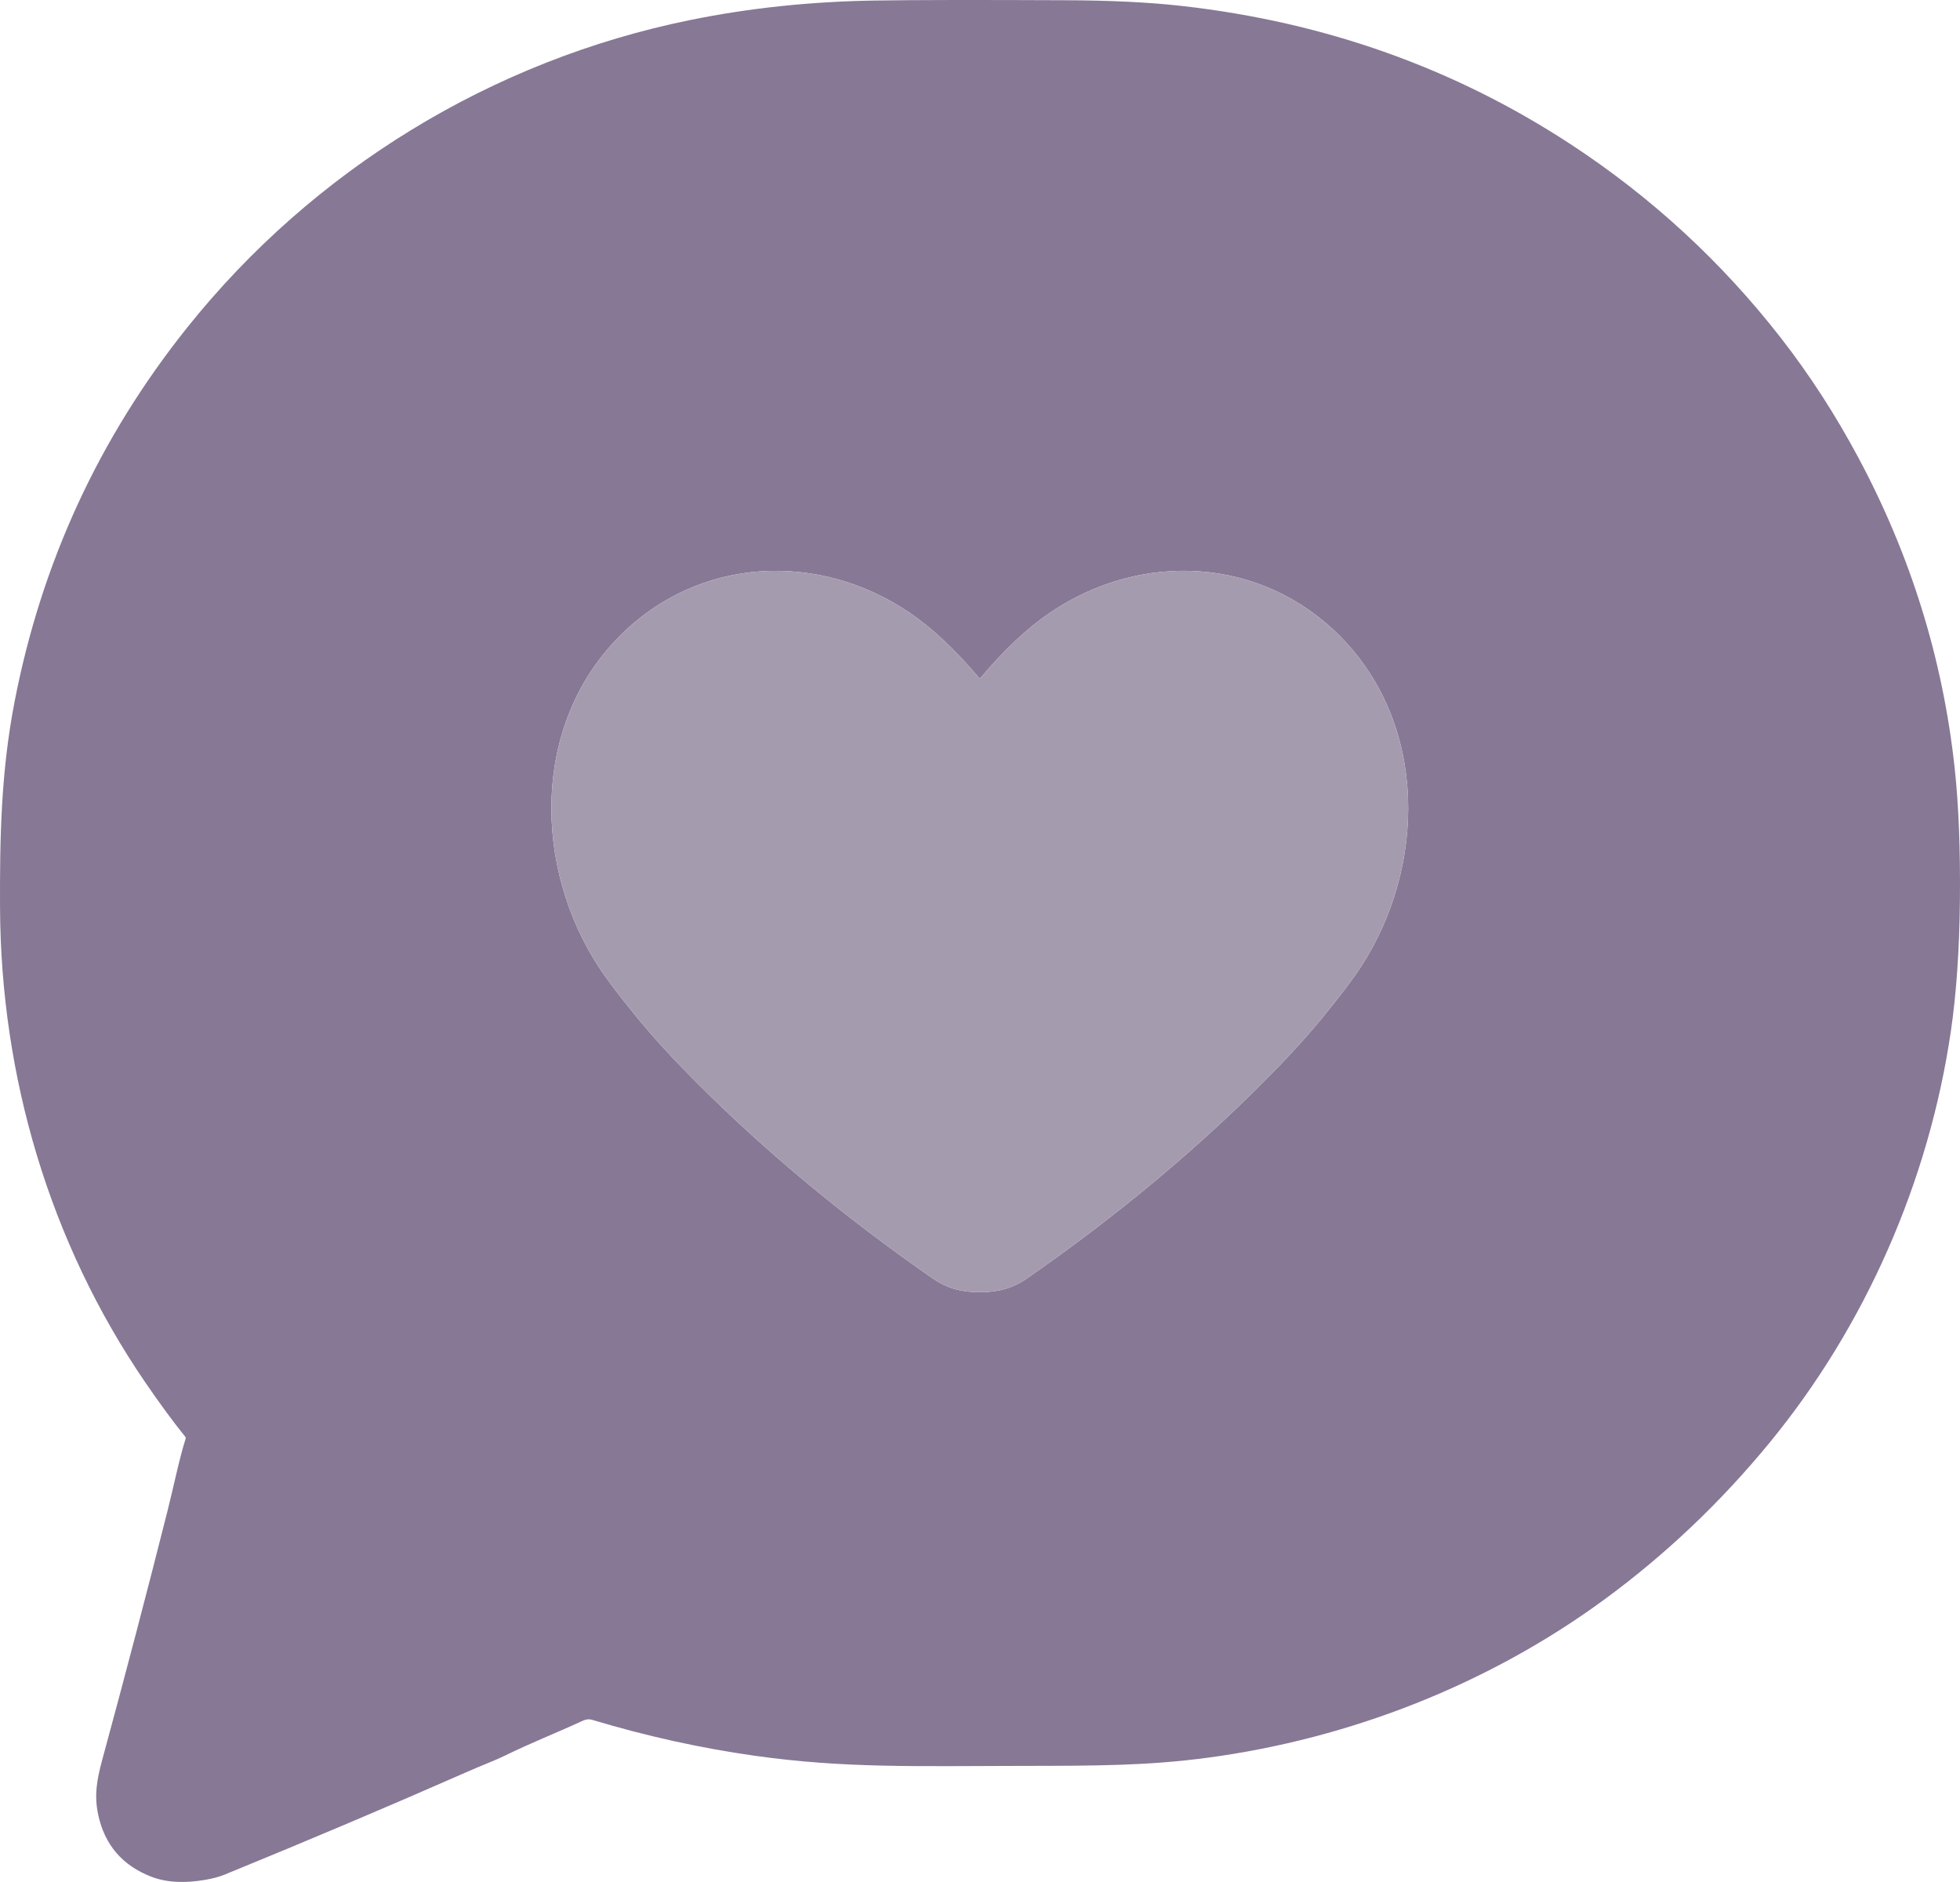
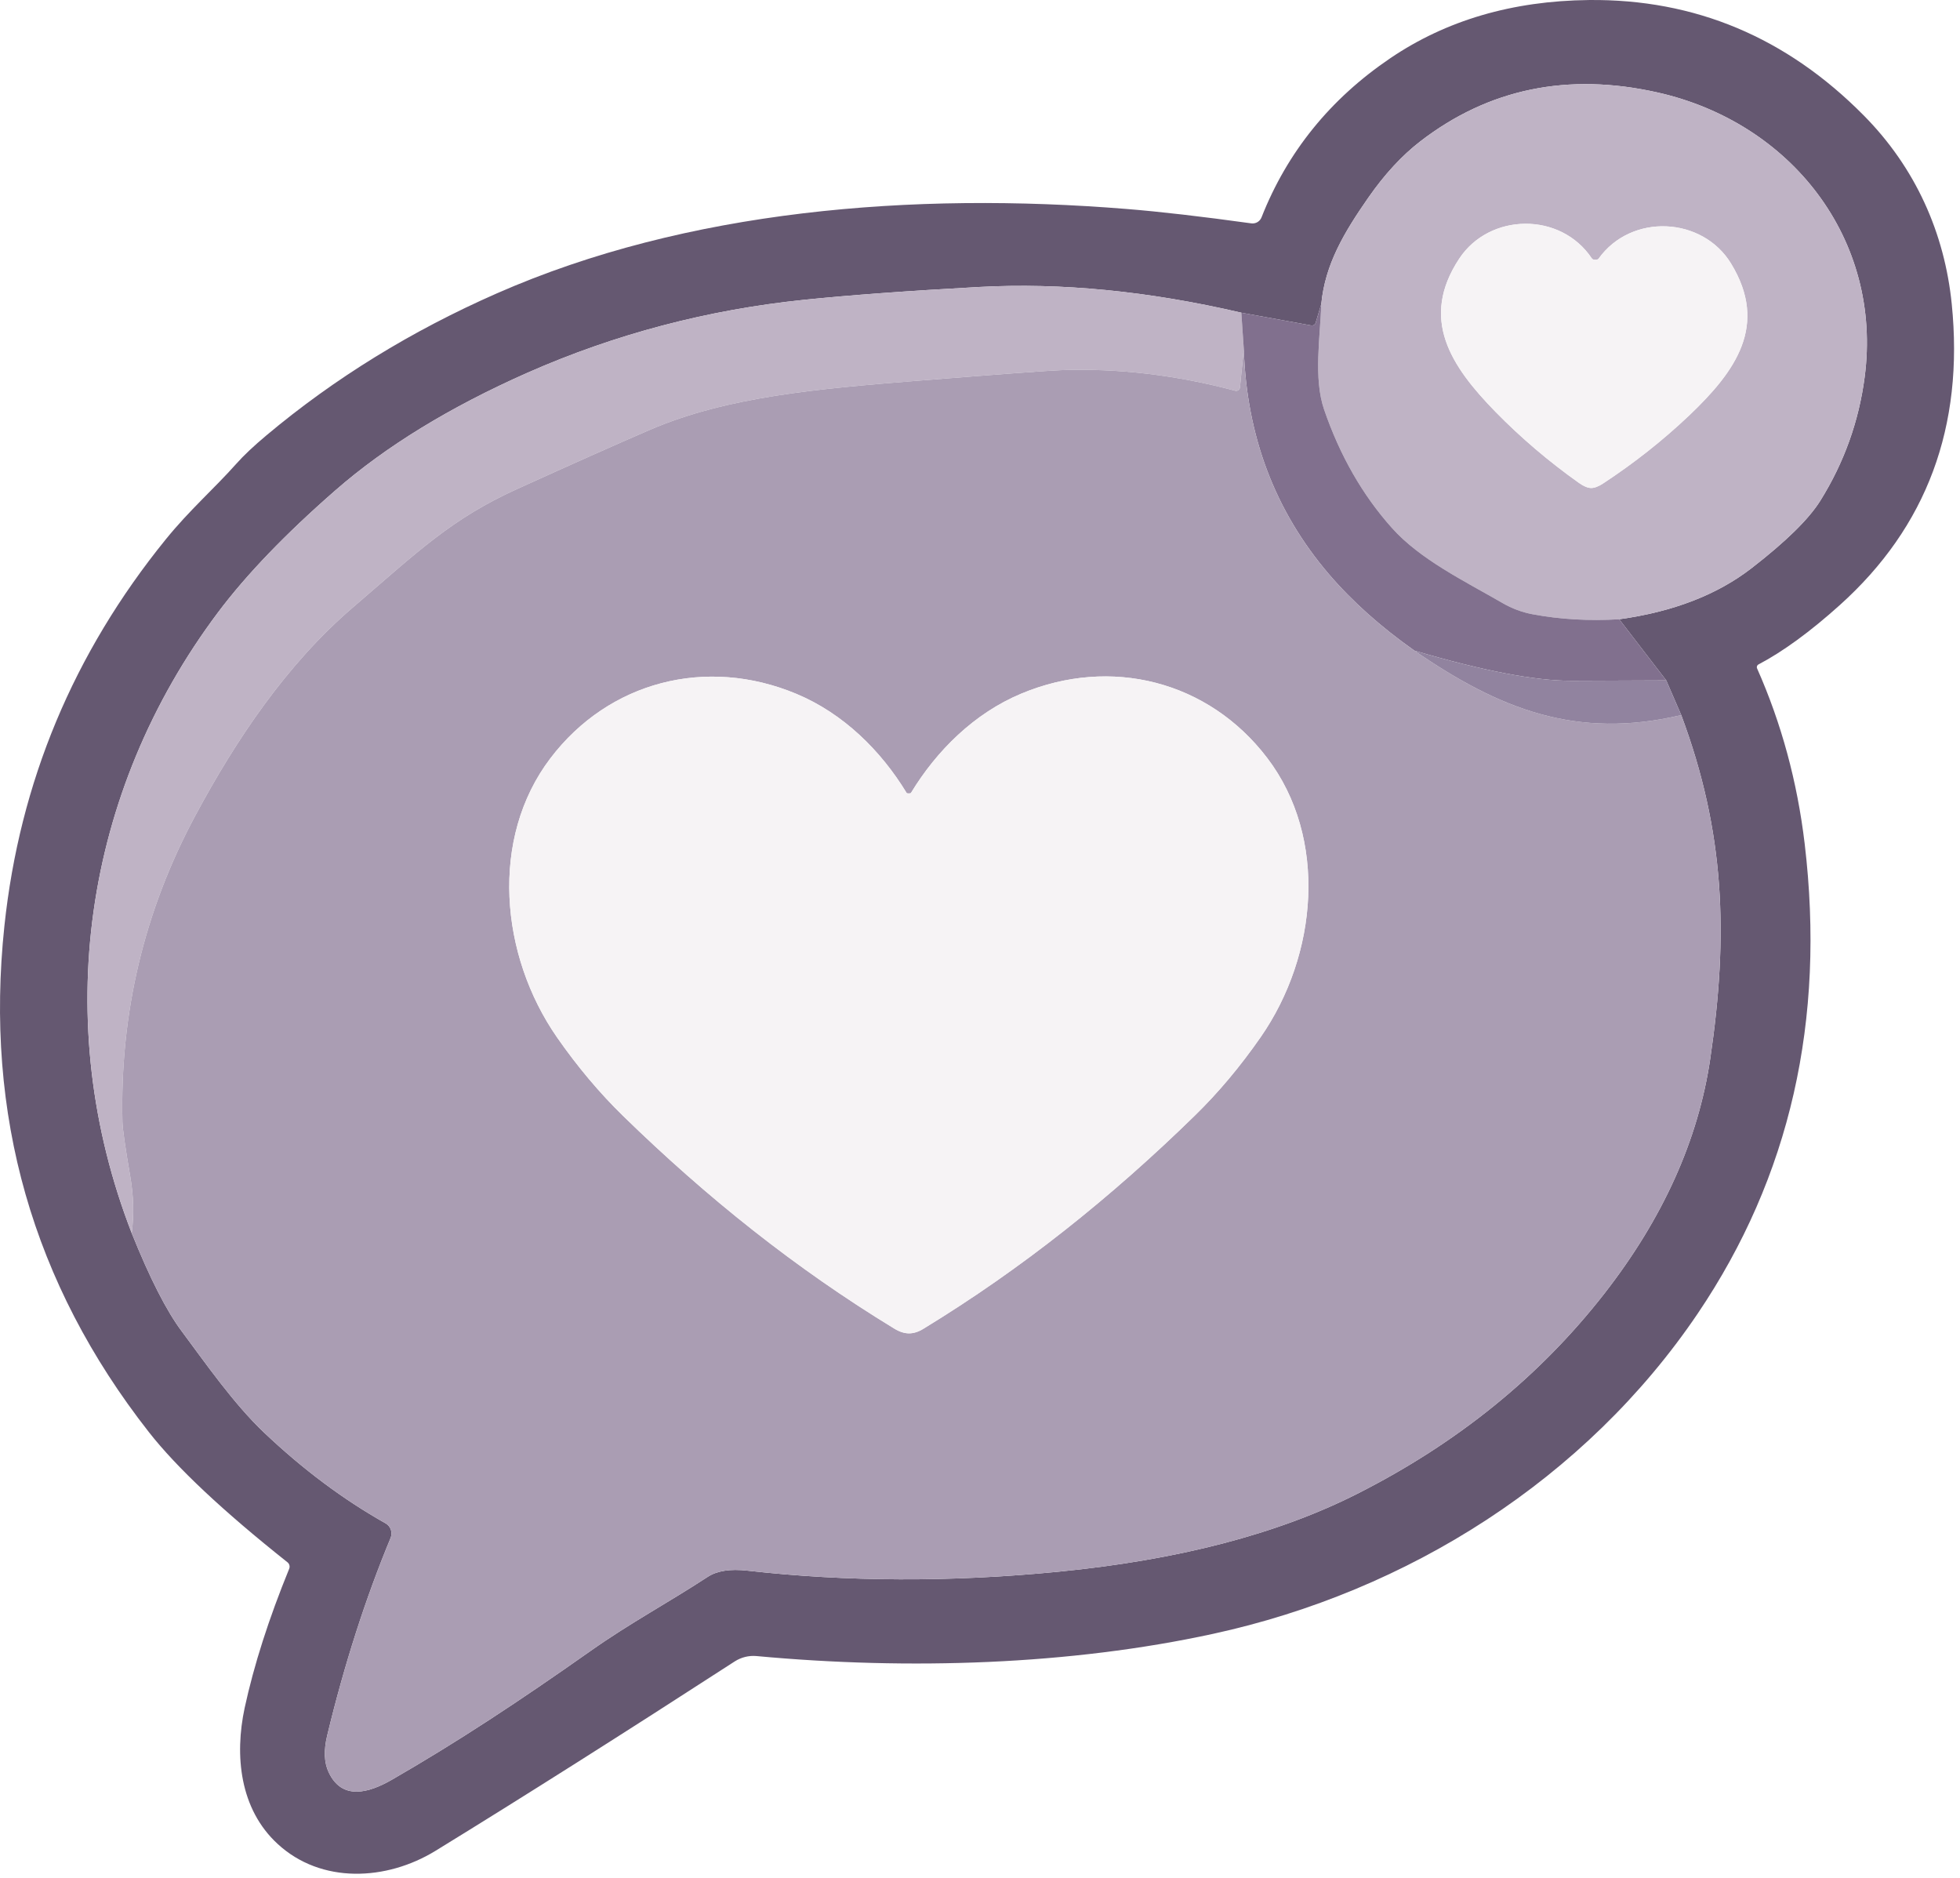
- <svg xmlns="http://www.w3.org/2000/svg" width="100%" height="100%" viewBox="0 0 100 96" version="1.1" xml:space="preserve" style="fill-rule:evenodd;clip-rule:evenodd;stroke-linejoin:round;stroke-miterlimit:2;">
-   <g transform="matrix(1,0,0,1,-424.1054,-37.09742)">
-     <g transform="matrix(0.11951,0,0,0.11951,399.1152,12.10814)">
-       <path d="M288.37,823.12C288.45,822.86 288.39,822.58 288.22,822.37C283.08,816.02 277.36,808.24 271.05,799.02C230.37,739.49 209.4,668.69 209.12,596.32C209,567.12 209.5,538.87 215.26,508.96C226.73,449.45 251.3,396.12 288.97,348.97C342.83,281.55 419.17,234.82 503.88,217.62C528.93,212.53 555.06,209.77 582.26,209.33C598.38,209.07 625.8,209.03 664.51,209.2C683.55,209.28 699.94,210.09 713.67,211.64C774.72,218.51 830.04,238.19 879.63,270.66C914.14,293.26 944.06,320.82 969.4,353.35C981.65,369.08 992.72,386.18 1002.59,404.66C1024.86,446.35 1038.52,490.38 1043.56,536.74C1045.28,552.55 1046.03,571.34 1045.819,593.11C1045.61,614.4 1044.319,633.14 1041.949,649.31C1032.579,713.14 1005.54,775.01 964.47,824.99C943.54,850.46 920.01,872.77 893.9,891.9C844.54,928.06 785.42,951.18 724.85,959.31C699.02,962.77 677.24,962.78 644.99,962.82C600.71,962.89 569.53,963.88 531.5,958.52C508.33,955.26 485.11,950.14 461.86,943.15C460.63,942.78 459.36,942.9 458.05,943.49C445.42,949.28 435.98,952.89 424.73,958.41C420.53,960.47 414.78,962.6 407.85,965.66C375.78,979.78 341.5,994.3 304.99,1009.23C302.68,1010.18 299.82,1010.94 296.43,1011.5C288.64,1012.8 280.74,1012.85 273.64,1010.1C261.34,1005.33 253.81,996.54 251.04,983.73C249.3,975.68 250.35,969.04 252.75,960.23C262.66,923.78 271.95,888.37 280.62,853.98C283.28,843.44 285.6,831.84 288.37,823.12ZM627.41,760.65C634.89,760.65 641.29,759.07 647.4,754.85C685.39,728.52 722.97,697.6 755.86,663.4C762.58,656.41 768.56,649.71 773.8,643.3C781.29,634.13 786.72,626.98 790.07,621.83C817.84,579.25 818.91,518.81 781.37,480.8C747.53,446.54 696.23,444.23 657.35,470.61C647.7,477.15 637.83,486.42 627.72,498.41C627.61,498.54 627.65,498.55 627.39,498.55C627.12,498.55 627.17,498.54 627.06,498.41C616.95,486.42 607.07,477.15 597.42,470.61C558.54,444.24 507.24,446.56 473.4,480.82C435.87,518.84 436.95,579.28 464.72,621.85C468.08,627 473.5,634.15 481,643.32C486.24,649.73 492.22,656.42 498.94,663.42C531.83,697.61 569.42,728.53 607.42,754.85C613.52,759.08 619.92,760.65 627.41,760.65Z" style="fill:rgb(135,120,150);fill-rule:nonzero;" />
-       <path d="M627.39,498.55C627.65,498.55 627.61,498.54 627.72,498.41C637.83,486.42 647.7,477.15 657.35,470.61C696.23,444.23 747.53,446.54 781.37,480.8C818.91,518.81 817.84,579.25 790.07,621.83C786.72,626.98 781.29,634.13 773.8,643.3C768.56,649.71 762.58,656.41 755.86,663.4C722.97,697.6 685.39,728.52 647.4,754.85C641.29,759.07 634.89,760.65 627.41,760.65C619.92,760.65 613.52,759.08 607.42,754.85C569.42,728.53 531.83,697.61 498.94,663.42C492.22,656.42 486.24,649.73 481,643.32C473.5,634.15 468.08,627 464.72,621.85C436.95,579.28 435.87,518.84 473.4,480.82C507.24,446.56 558.54,444.24 597.42,470.61C607.07,477.15 616.95,486.42 627.06,498.41C627.17,498.54 627.12,498.55 627.39,498.55Z" style="fill:rgb(165,155,175);fill-rule:nonzero;" />
+ <svg xmlns="http://www.w3.org/2000/svg" width="100%" height="100%" viewBox="0 0 260 249" version="1.1" xml:space="preserve" style="fill-rule:evenodd;clip-rule:evenodd;stroke-linejoin:round;stroke-miterlimit:2;">
+   <g transform="matrix(1,0,0,1,-563.6468,-417.6468)">
+     <g>
+       <path d="M738.92,457.96L738.18,460.44C738.11,460.7 737.85,460.86 737.58,460.81L728.31,459.12" style="fill:none;" />
+       <path d="M728.31,459.12C715.99,456.25 704.39,455.12 693.5,455.71C683.98,456.23 676.25,456.8 670.31,457.41C657.45,458.74 645.21,461.97 633.58,467.1C623.31,471.65 614.83,476.84 608.13,482.69C601.52,488.46 596.34,493.85 592.59,498.84C574.64,522.75 570.28,553.28 581.12,581.2" style="fill:none;" />
+       <path d="M581.12,581.2C583.52,587.17 585.73,591.51 587.76,594.22C590.81,598.31 594.65,603.84 598.7,607.67C603.84,612.54 609.21,616.55 614.8,619.69C615.48,620.07 615.76,620.91 615.46,621.63C612.12,629.68 609.32,638.41 607.05,647.83C606.58,649.79 606.64,651.41 607.24,652.69C609.01,656.48 612.57,655.45 615.6,653.71C624.38,648.65 632.46,643.32 641.96,636.63C647.26,632.89 652.23,630.25 657.54,626.78C658.77,625.98 660.51,625.71 662.76,625.96C676.01,627.45 689.75,627.5 703.99,626.11C719.88,624.56 733.12,621.12 743.69,615.77C756.96,609.06 767.88,600.22 776.45,589.24C784.24,579.25 788.93,568.85 790.52,558.04C792.94,541.61 792.46,527.98 786.67,512.49" style="fill:none;" />
+       <path d="M786.67,512.49L784.68,507.89" style="fill:none;" />
+       <path d="M784.68,507.89L778.44,499.78" style="fill:none;" />
+       <path d="M778.44,499.78C785.59,498.79 791.44,496.53 796,493C800.56,489.47 803.6,486.49 805.12,484.05C808.27,479 810.23,473.53 811,467.66C813.4,449.36 801.22,433.88 783.52,429.91C771.63,427.24 761.14,429.4 752.06,436.39C749.61,438.28 747.3,440.78 745.14,443.89C741.97,448.45 739.43,452.67 738.92,457.96" style="fill:none;" />
+       <path d="M778.44,499.78C774.45,500.02 770.62,499.8 766.97,499.12C765.57,498.86 764.23,498.36 763,497.65C757.82,494.66 752.01,491.84 748.28,487.66C744.39,483.31 741.39,478.07 739.29,471.96C737.87,467.82 738.78,462.29 738.92,457.96" style="fill:none;" />
+       <path d="M784.68,507.89C780.55,507.91 776.37,507.93 772.14,507.94C767.31,507.95 760.35,506.62 751.27,503.94" style="fill:none;" />
+       <path d="M751.27,503.94C746.78,500.77 743,497.39 739.93,493.8C732.77,485.42 729.01,475.47 728.64,463.95" style="fill:none;" />
+       <path d="M728.31,459.12L728.64,463.95" style="fill:none;" />
+       <path d="M728.64,463.95L728.13,469.04C728.1,469.35 727.8,469.55 727.5,469.47C719.65,467.38 711.96,466.47 704.41,466.74C702.7,466.8 696.37,467.27 685.42,468.14C672.25,469.2 660.16,470.23 649.89,474.64C645.53,476.52 639.65,479.14 632.25,482.5C623.52,486.46 619.11,490.78 610.41,498.25C601.68,505.74 594.95,515.75 589.55,525.83C582.76,538.49 579.54,552.03 579.89,566.46C579.92,567.43 580.26,569.83 580.92,573.64C581.37,576.25 581.44,578.77 581.12,581.2" style="fill:none;" />
+       <path d="M751.27,503.94C762.6,511.73 772.78,515.76 786.67,512.49" style="fill:none;" />
+       <path d="M774.7,482.37C775.14,482.38 775.68,482.18 776.3,481.77C780.43,479.06 784.24,476.05 787.73,472.74C793.89,466.88 798.26,460.78 793.28,452.61C789.5,446.39 780.06,445.87 775.7,451.96C775.67,452.01 775.6,452.05 775.5,452.08C775.42,452.1 775.34,452.11 775.26,452.1C775.17,452.1 775.09,452.09 775.02,452.07C774.91,452.03 774.85,451.99 774.82,451.94C770.68,445.7 761.23,445.87 757.22,451.95C751.95,459.93 756.09,466.19 762.03,472.27C765.4,475.71 769.1,478.86 773.12,481.71C773.73,482.14 774.26,482.36 774.7,482.37Z" style="fill:none;" />
+       <path d="M684.24,594.49C684.84,594.49 685.49,594.29 686.16,593.87C699.26,585.88 711.04,576.45 722.12,565.63C725.25,562.58 728.17,559.1 730.88,555.2C738.46,544.29 739.82,528.79 731.75,518.18C723.98,507.97 711.03,504.66 699.11,509.65C692.87,512.26 687.89,517.211 684.49,522.81C684.46,522.86 684.36,522.88 684.19,522.88C684.03,522.88 683.94,522.86 683.91,522.81C680.51,517.211 675.52,512.271 669.28,509.67C657.35,504.69 644.41,508.01 636.65,518.23C628.59,528.85 629.96,544.34 637.55,555.25C640.26,559.14 643.19,562.62 646.32,565.67C657.41,576.48 669.2,585.9 682.31,593.88C682.99,594.29 683.63,594.49 684.24,594.49Z" style="fill:none;" />
+       <path d="M796.73,506.3C799.96,513.581 802.06,521.32 803.04,529.53C805.83,552.97 801.1,573.75 788.85,591.87C774.01,613.81 750.42,628.72 724.58,634.34C705.59,638.47 684.29,639.17 663.99,637.29C662.99,637.2 661.98,637.45 661.13,637.99C646.28,647.6 633.05,655.98 621.42,663.12C614.92,667.11 606.26,667.54 600.48,662.21C595.44,657.58 594.75,650.48 596.1,644.17C597.33,638.49 599.3,632.34 602.01,625.71C602.13,625.41 602.04,625.06 601.79,624.86C593.21,618.05 587.08,612.29 583.39,607.58C567.96,587.89 561.58,565.51 564.23,540.46C566.25,521.39 573.38,504.3 585.63,489.19C588.82,485.26 591.99,482.53 595.01,479.14C595.97,478.06 597.3,476.8 599.01,475.37C608.02,467.82 618.21,461.54 629.57,456.55C654.75,445.48 684.74,443.07 713.06,445.36C717.54,445.72 723.06,446.36 729.63,447.27C730.21,447.35 730.77,447.03 730.99,446.48C734.4,437.82 740.09,430.78 748.07,425.37C755.49,420.34 764.27,417.76 774.41,417.65C788.48,417.5 800.64,422.6 810.89,432.97C817.75,439.9 821.6,448.56 822.55,457.95C824.2,474.22 819.24,487.54 807.69,497.91C803.76,501.44 800.17,504.06 796.92,505.77C796.72,505.87 796.64,506.1 796.73,506.3ZM738.92,457.96L738.18,460.44C738.11,460.7 737.85,460.86 737.58,460.81L728.31,459.12C715.99,456.25 704.39,455.12 693.5,455.71C683.98,456.23 676.25,456.8 670.31,457.41C657.45,458.74 645.21,461.97 633.58,467.1C623.31,471.65 614.83,476.84 608.13,482.69C601.52,488.46 596.34,493.85 592.59,498.84C574.64,522.75 570.28,553.28 581.12,581.2C583.52,587.17 585.73,591.51 587.76,594.22C590.81,598.31 594.65,603.84 598.7,607.67C603.84,612.54 609.21,616.55 614.8,619.69C615.48,620.07 615.76,620.91 615.46,621.63C612.12,629.68 609.32,638.41 607.05,647.83C606.58,649.79 606.64,651.41 607.24,652.69C609.01,656.48 612.57,655.45 615.6,653.71C624.38,648.65 632.46,643.32 641.96,636.63C647.26,632.89 652.23,630.25 657.54,626.78C658.77,625.98 660.51,625.71 662.76,625.96C676.01,627.45 689.75,627.5 703.99,626.11C719.88,624.56 733.12,621.12 743.69,615.77C756.96,609.06 767.88,600.22 776.45,589.24C784.24,579.25 788.93,568.85 790.52,558.04C792.94,541.61 792.46,527.98 786.67,512.49L784.68,507.89L778.44,499.78C785.59,498.79 791.44,496.53 796,493C800.56,489.47 803.6,486.49 805.12,484.05C808.27,479 810.23,473.53 811,467.66C813.4,449.36 801.22,433.88 783.52,429.91C771.63,427.24 761.14,429.4 752.06,436.39C749.61,438.28 747.3,440.78 745.14,443.89C741.97,448.45 739.43,452.67 738.92,457.96Z" style="fill:rgb(101,88,113);fill-rule:nonzero;" />
+       <path d="M778.44,499.78C774.45,500.02 770.62,499.8 766.97,499.12C765.57,498.86 764.23,498.36 763,497.65C757.82,494.66 752.01,491.84 748.28,487.66C744.39,483.31 741.39,478.07 739.29,471.96C737.87,467.82 738.78,462.29 738.92,457.96C739.43,452.67 741.97,448.45 745.14,443.89C747.3,440.78 749.61,438.28 752.06,436.39C761.14,429.4 771.63,427.24 783.52,429.91C801.22,433.88 813.4,449.36 811,467.66C810.23,473.53 808.27,479 805.12,484.05C803.6,486.49 800.56,489.47 796,493C791.44,496.53 785.59,498.79 778.44,499.78ZM774.7,482.37C775.14,482.38 775.68,482.18 776.3,481.77C780.43,479.06 784.24,476.05 787.73,472.74C793.89,466.88 798.26,460.78 793.28,452.61C789.5,446.39 780.06,445.87 775.7,451.96C775.67,452.01 775.6,452.05 775.5,452.08C775.42,452.1 775.34,452.11 775.26,452.1C775.17,452.1 775.09,452.09 775.02,452.07C774.91,452.03 774.85,451.99 774.82,451.94C770.68,445.7 761.23,445.87 757.22,451.95C751.95,459.93 756.09,466.19 762.03,472.27C765.4,475.71 769.1,478.86 773.12,481.71C773.73,482.14 774.26,482.36 774.7,482.37Z" style="fill:rgb(191,179,197);fill-rule:nonzero;" />
+       <path d="M775.26,452.1C775.34,452.11 775.42,452.1 775.5,452.08C775.6,452.05 775.67,452.01 775.7,451.96C780.06,445.87 789.5,446.39 793.28,452.61C798.26,460.78 793.89,466.88 787.73,472.74C784.24,476.05 780.43,479.06 776.3,481.77C775.68,482.18 775.14,482.38 774.7,482.37C774.26,482.36 773.73,482.14 773.12,481.71C769.1,478.86 765.4,475.71 762.03,472.27C756.09,466.19 751.95,459.93 757.22,451.95C761.23,445.87 770.68,445.7 774.82,451.94C774.85,451.99 774.91,452.03 775.02,452.07C775.09,452.09 775.17,452.1 775.26,452.1Z" style="fill:rgb(246,243,245);fill-rule:nonzero;" />
+       <path d="M728.31,459.12L728.64,463.95L728.13,469.04C728.1,469.35 727.8,469.55 727.5,469.47C719.65,467.38 711.96,466.47 704.41,466.74C702.7,466.8 696.37,467.27 685.42,468.14C672.25,469.2 660.16,470.23 649.89,474.64C645.53,476.52 639.65,479.14 632.25,482.5C623.52,486.46 619.11,490.78 610.41,498.25C601.68,505.74 594.95,515.75 589.55,525.83C582.76,538.49 579.54,552.03 579.89,566.46C579.92,567.43 580.26,569.83 580.92,573.64C581.37,576.25 581.44,578.77 581.12,581.2C570.28,553.28 574.64,522.75 592.59,498.84C596.34,493.85 601.52,488.46 608.13,482.69C614.83,476.84 623.31,471.65 633.58,467.1C645.21,461.97 657.45,458.74 670.31,457.41C676.25,456.8 683.98,456.23 693.5,455.71C704.39,455.12 715.99,456.25 728.31,459.12Z" style="fill:rgb(191,179,197);fill-rule:nonzero;" />
+       <path d="M738.92,457.96C738.78,462.29 737.87,467.82 739.29,471.96C741.39,478.07 744.39,483.31 748.28,487.66C752.01,491.84 757.82,494.66 763,497.65C764.23,498.36 765.57,498.86 766.97,499.12C770.62,499.8 774.45,500.02 778.44,499.78L784.68,507.89C780.55,507.91 776.37,507.93 772.14,507.94C767.31,507.95 760.35,506.62 751.27,503.94C746.78,500.77 743,497.39 739.93,493.8C732.77,485.42 729.01,475.47 728.64,463.95L728.31,459.12L737.58,460.81C737.85,460.86 738.11,460.7 738.18,460.44L738.92,457.96Z" style="fill:rgb(129,112,142);fill-rule:nonzero;" />
+       <path d="M751.27,503.94C762.6,511.73 772.78,515.76 786.67,512.49C792.46,527.98 792.94,541.61 790.52,558.04C788.93,568.85 784.24,579.25 776.45,589.24C767.88,600.22 756.96,609.06 743.69,615.77C733.12,621.12 719.88,624.56 703.99,626.11C689.75,627.5 676.01,627.45 662.76,625.96C660.51,625.71 658.77,625.98 657.54,626.78C652.23,630.25 647.26,632.89 641.96,636.63C632.46,643.32 624.38,648.65 615.6,653.71C612.57,655.45 609.01,656.48 607.24,652.69C606.64,651.41 606.58,649.79 607.05,647.83C609.32,638.41 612.12,629.68 615.46,621.63C615.76,620.91 615.48,620.07 614.8,619.69C609.21,616.55 603.84,612.54 598.7,607.67C594.65,603.84 590.81,598.31 587.76,594.22C585.73,591.51 583.52,587.17 581.12,581.2C581.44,578.77 581.37,576.25 580.92,573.64C580.26,569.83 579.92,567.43 579.89,566.46C579.54,552.03 582.76,538.49 589.55,525.83C594.95,515.75 601.68,505.74 610.41,498.25C619.11,490.78 623.52,486.46 632.25,482.5C639.65,479.14 645.53,476.52 649.89,474.64C660.16,470.23 672.25,469.2 685.42,468.14C696.37,467.27 702.7,466.8 704.41,466.74C711.96,466.47 719.65,467.38 727.5,469.47C727.8,469.55 728.1,469.35 728.13,469.04L728.64,463.95C729.01,475.47 732.77,485.42 739.93,493.8C743,497.39 746.78,500.77 751.27,503.94ZM684.24,594.49C684.84,594.49 685.49,594.29 686.16,593.87C699.26,585.88 711.04,576.45 722.12,565.63C725.25,562.58 728.17,559.1 730.88,555.2C738.46,544.29 739.82,528.79 731.75,518.18C723.98,507.97 711.03,504.66 699.11,509.65C692.87,512.26 687.89,517.211 684.49,522.81C684.46,522.86 684.36,522.88 684.19,522.88C684.03,522.88 683.94,522.86 683.91,522.81C680.51,517.211 675.52,512.271 669.28,509.67C657.35,504.69 644.41,508.01 636.65,518.23C628.59,528.85 629.96,544.34 637.55,555.25C640.26,559.14 643.19,562.62 646.32,565.67C657.41,576.48 669.2,585.9 682.31,593.88C682.99,594.29 683.63,594.49 684.24,594.49Z" style="fill:rgb(170,157,179);fill-rule:nonzero;" />
+       <path d="M784.68,507.89L786.67,512.49C772.78,515.76 762.6,511.73 751.27,503.94C760.35,506.62 767.31,507.95 772.14,507.94C776.37,507.93 780.55,507.91 784.68,507.89Z" style="fill:rgb(145,131,159);fill-rule:nonzero;" />
+       <path d="M684.19,522.88C684.36,522.88 684.46,522.86 684.49,522.81C687.89,517.211 692.87,512.26 699.11,509.65C711.03,504.66 723.98,507.97 731.75,518.18C739.82,528.79 738.46,544.29 730.88,555.2C728.17,559.1 725.25,562.58 722.12,565.63C711.04,576.45 699.26,585.88 686.16,593.87C685.49,594.29 684.84,594.49 684.24,594.49C683.63,594.49 682.99,594.29 682.31,593.88C669.2,585.9 657.41,576.48 646.32,565.67C643.19,562.62 640.26,559.14 637.55,555.25C629.96,544.34 628.59,528.85 636.65,518.23C644.41,508.01 657.35,504.69 669.28,509.67C675.52,512.271 680.51,517.211 683.91,522.81C683.94,522.86 684.03,522.88 684.19,522.88Z" style="fill:rgb(246,243,245);fill-rule:nonzero;" />
    </g>
  </g>
</svg>
